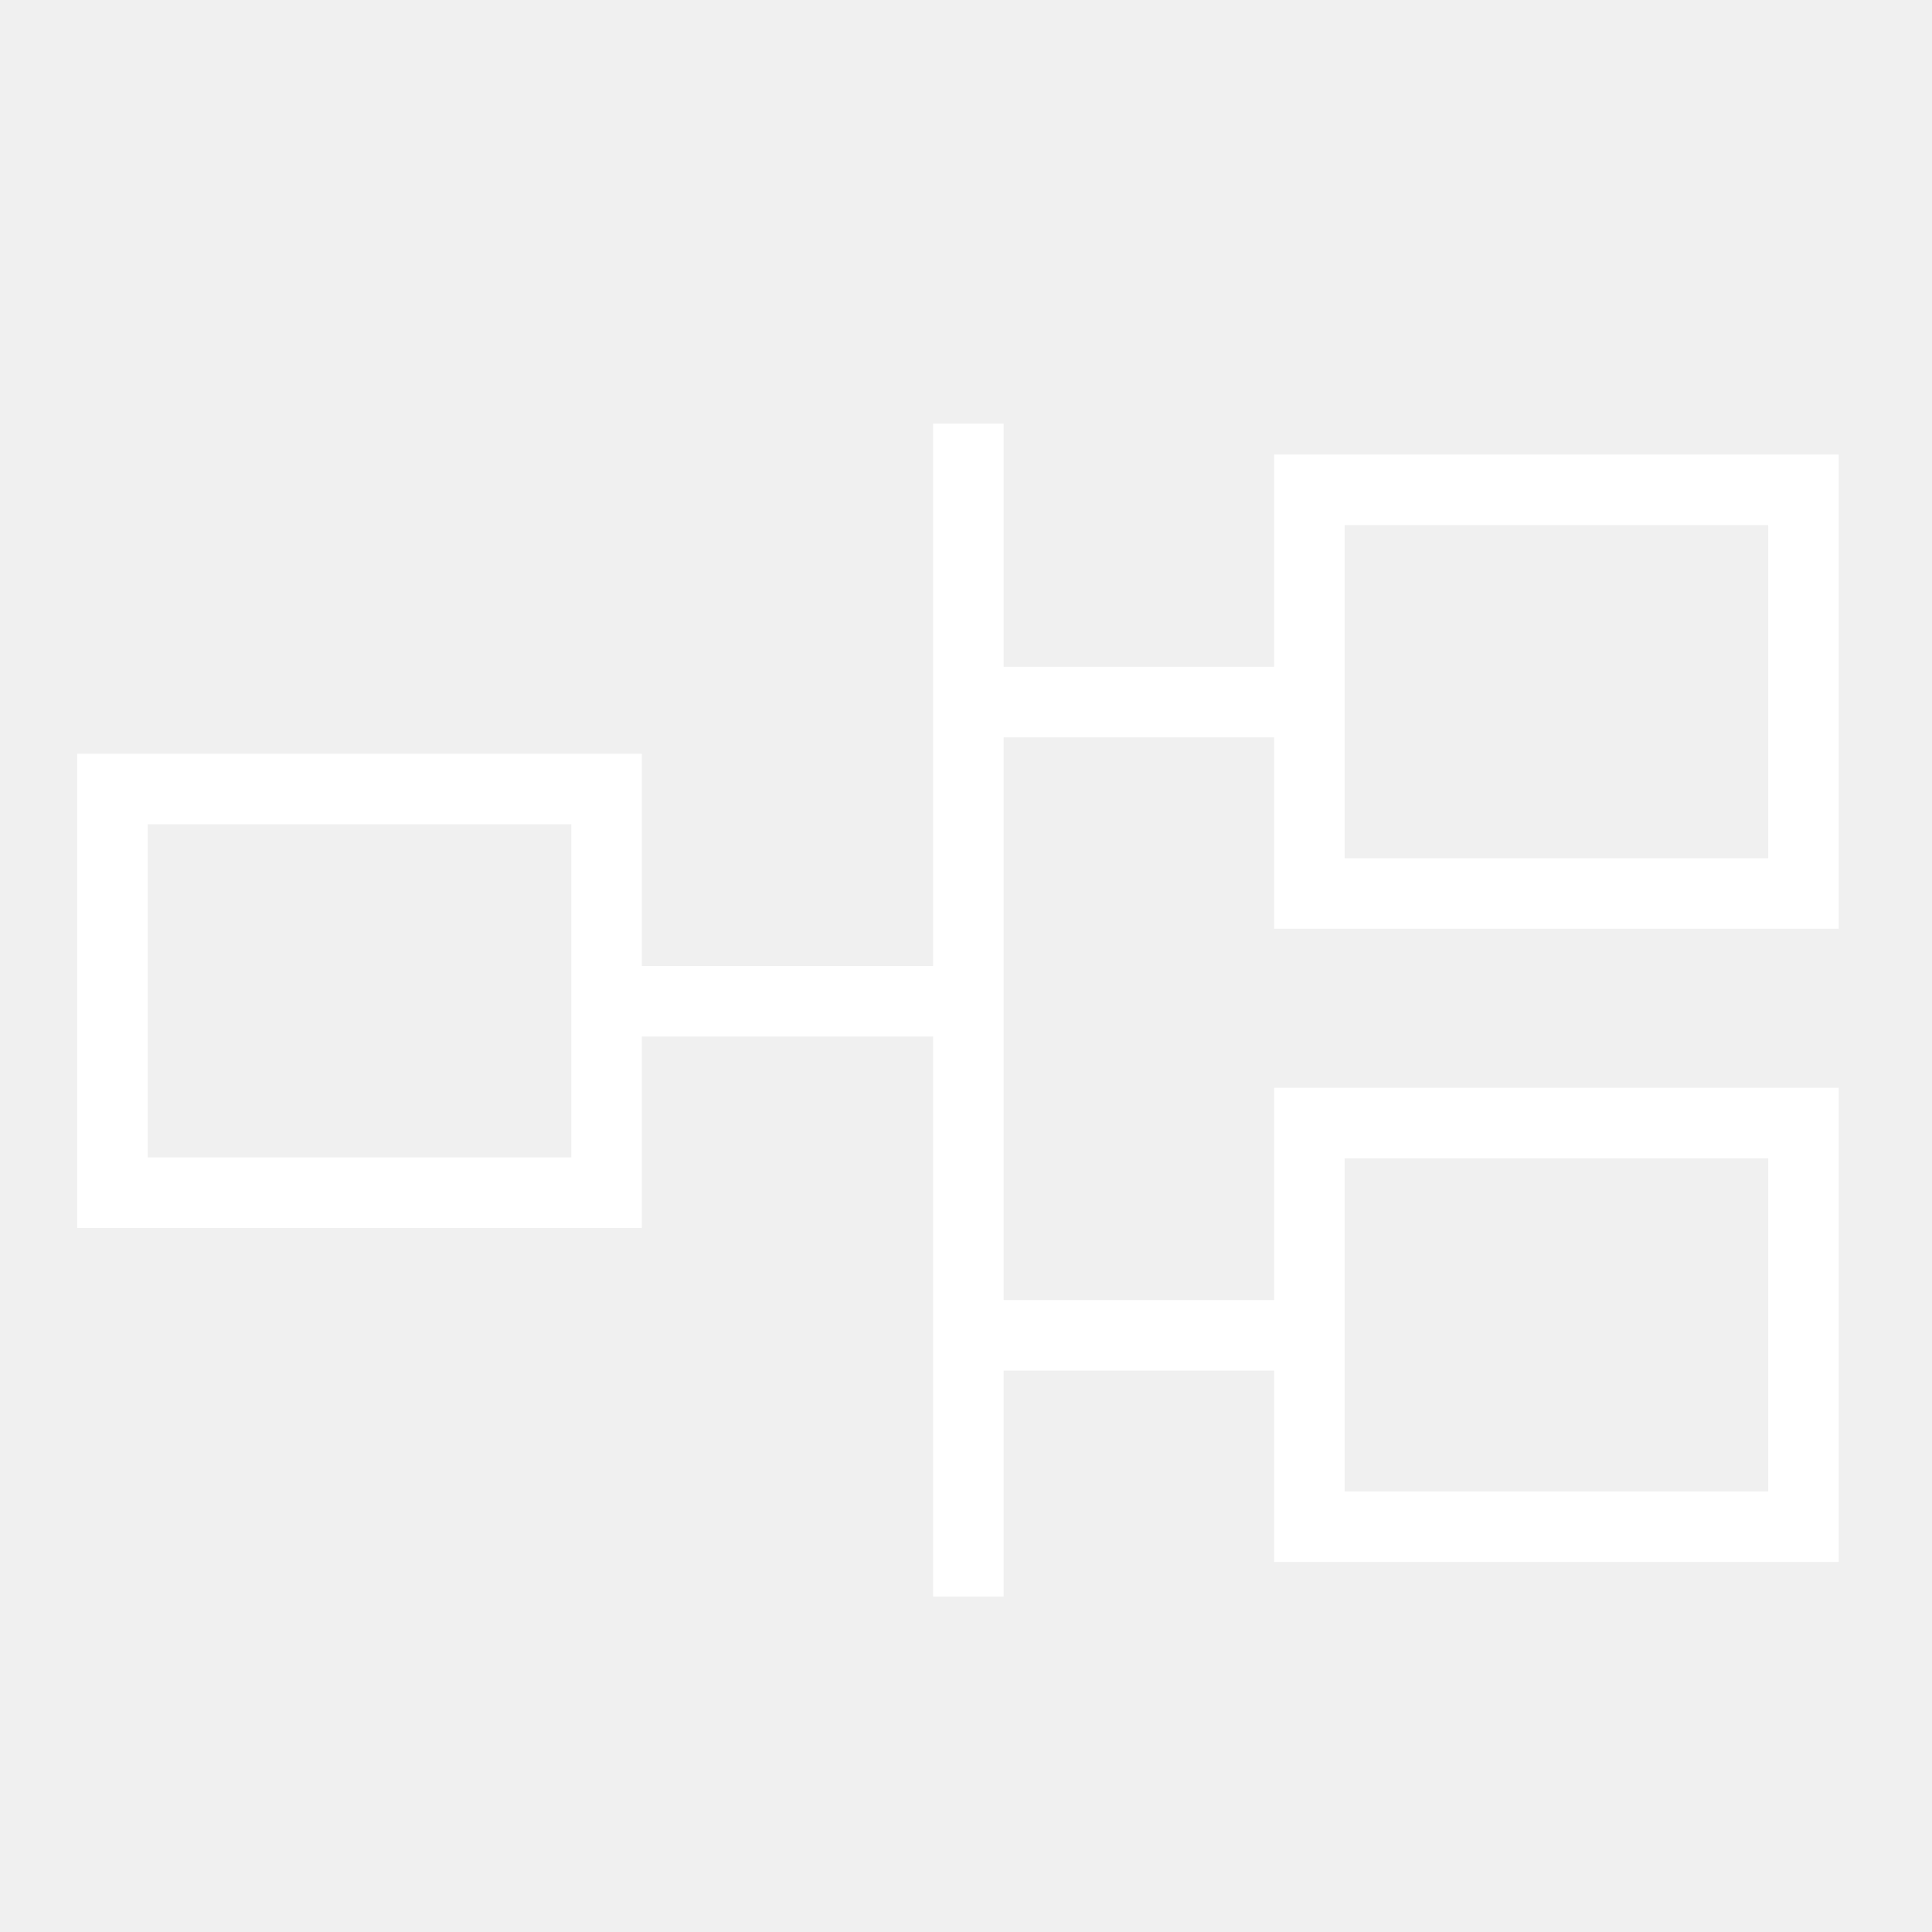
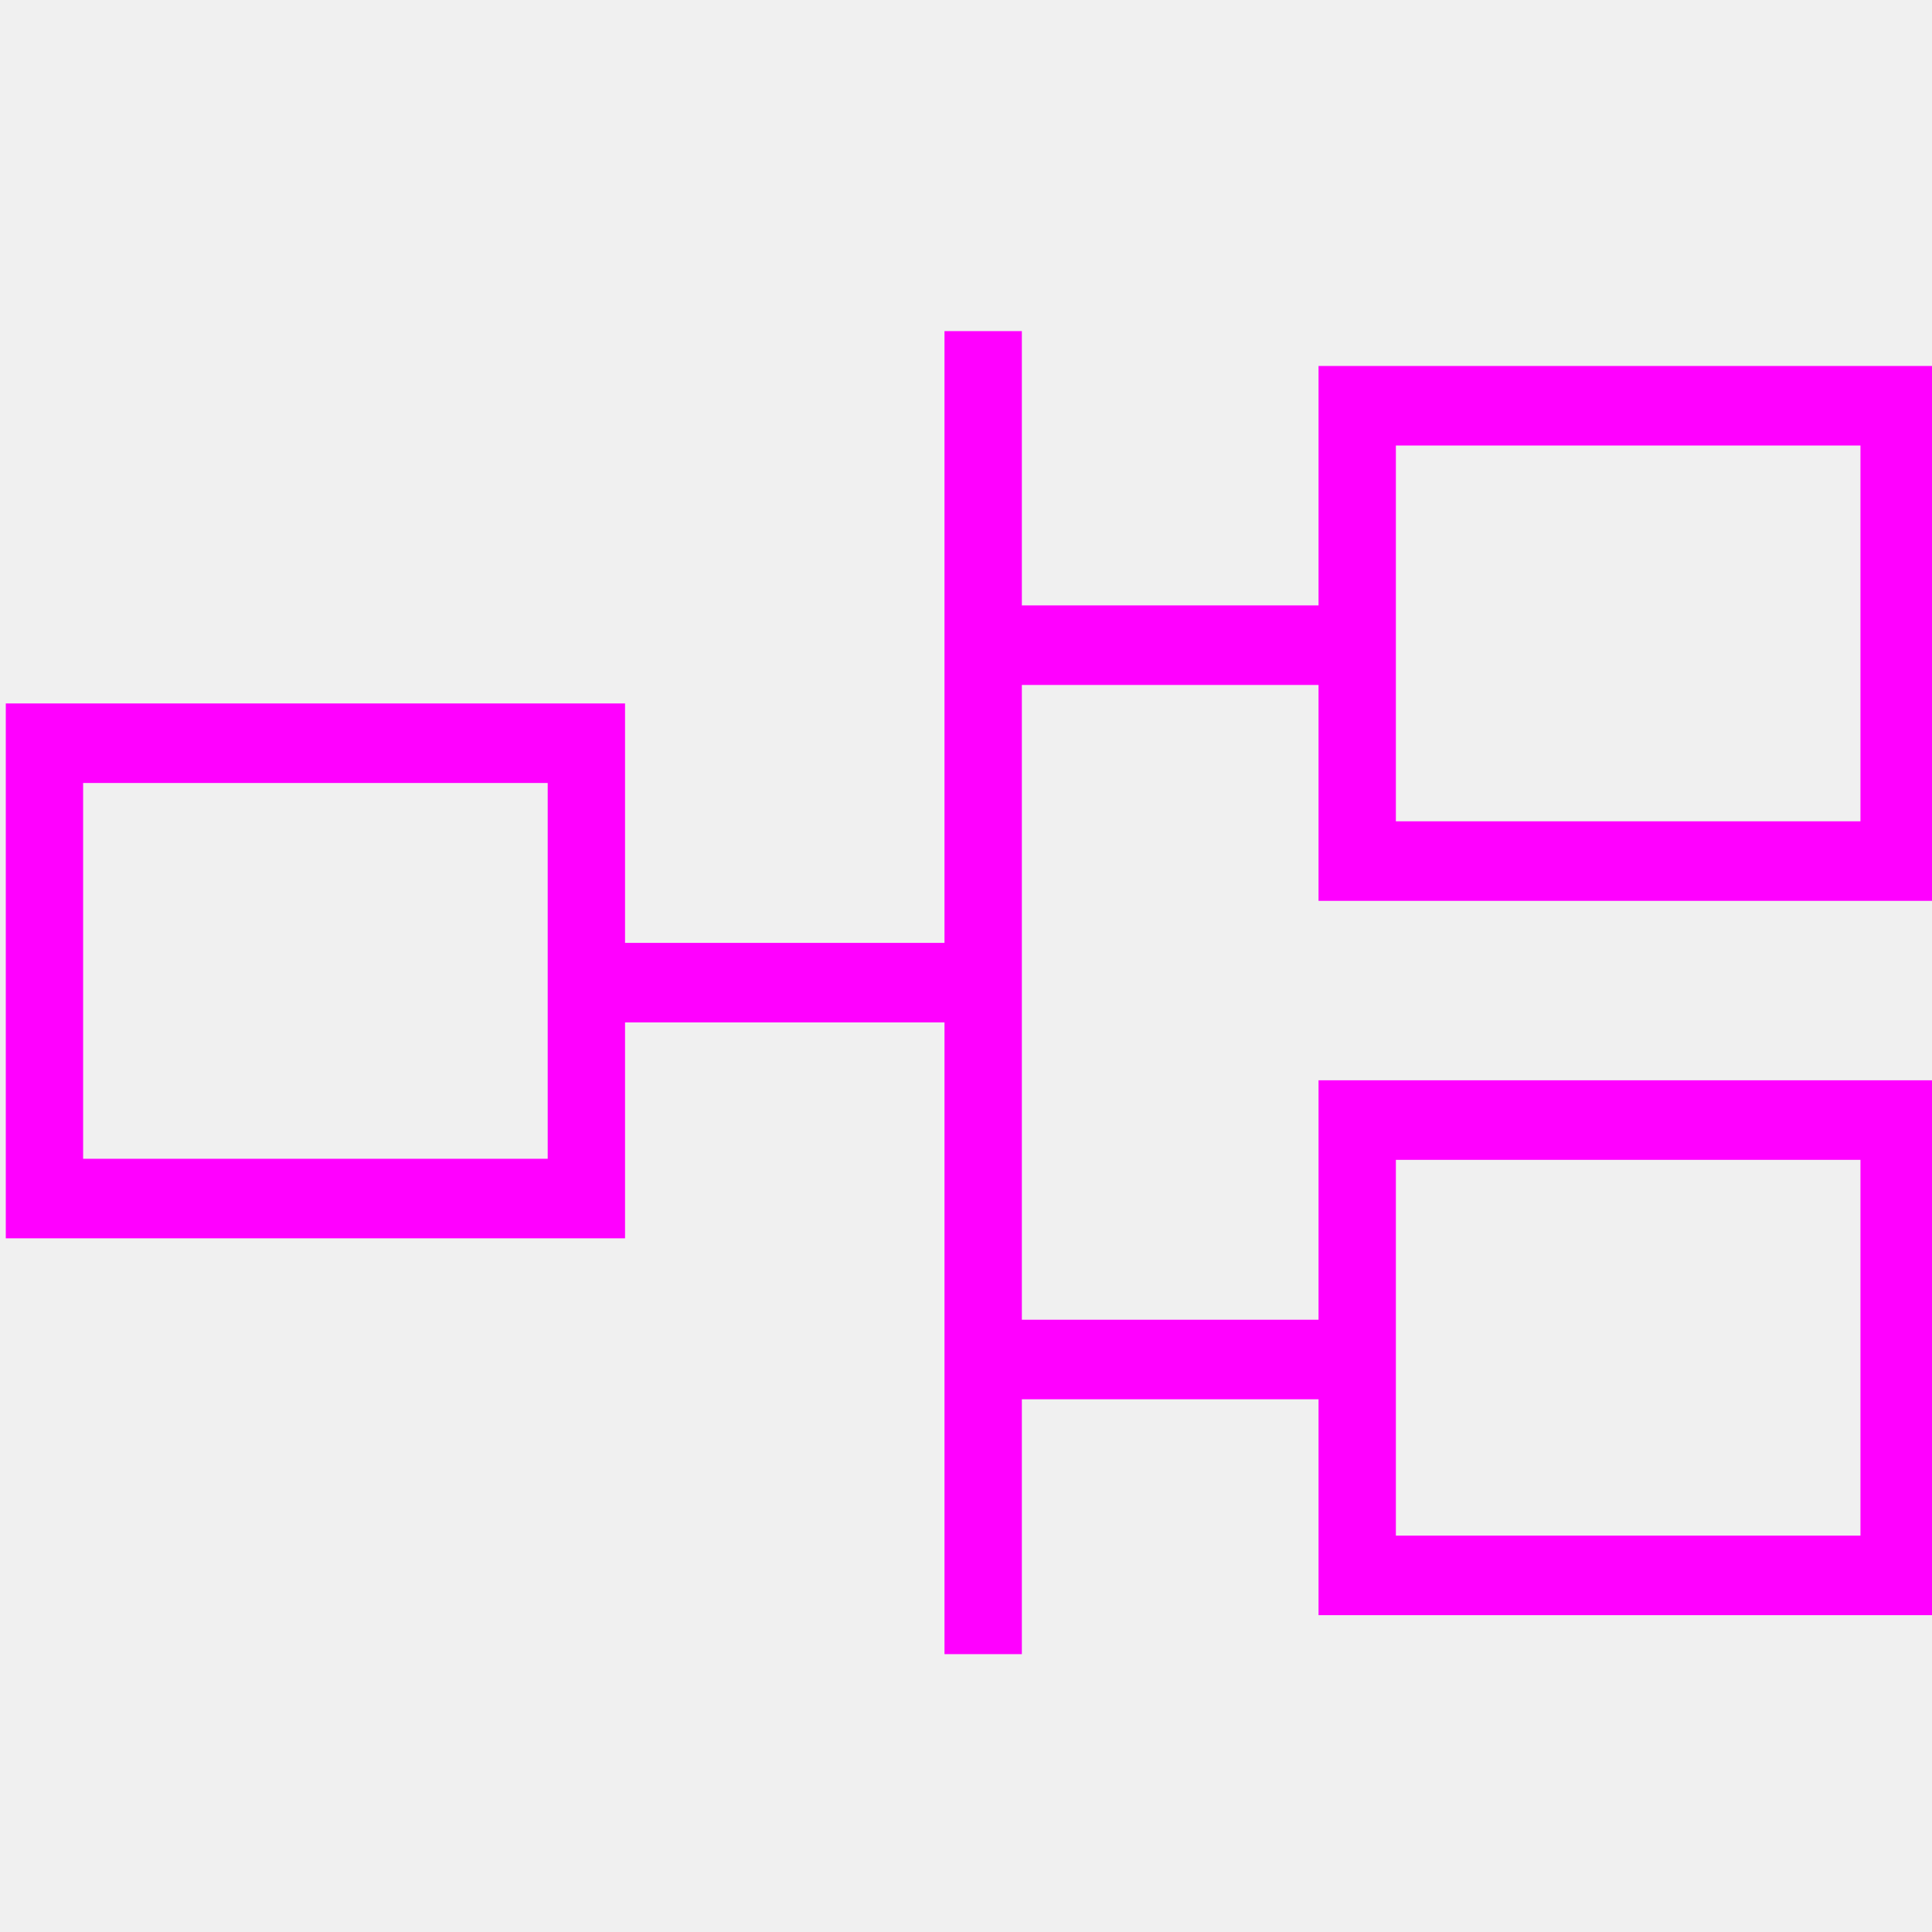
- <svg xmlns="http://www.w3.org/2000/svg" viewBox="0 0 512 512" style="height: 512px; width: 512px;">
-   <g class="" transform="translate(-2,6)" style="">
-     <path d="M249.28 106.28V250h-77.186v-56.25H22.47V319.406h149.624v-50.719h77.187v148.407h18.69V357.22h71.686v50.718H489.28V282.28H339.657v56.251H267.97V189.407h71.686v50.72H489.28V114.47H339.657V170.718H267.97v-64.44h-18.69zm109.064 26.876h112.25v88.28h-112.25v-88.28zm-317.188 79.28h112.25v88.283H41.156v-88.283zm317.188 88.533h112.25v88.28h-112.25v-88.28z" fill="#fff" fill-opacity="1" />
+ <svg xmlns="http://www.w3.org/2000/svg" viewBox="0 0 32 32" version="1.1" id="svg859" width="32" height="32">
+   <defs id="defs863" />
+   <g class="" transform="matrix(0.06855037,0,0,0.07050341,-1.444448,-2.008735)" id="g857" style="fill:#ff00ff">
+     <path d="M 249.28,106.28 V 250 H 172.094 V 193.75 H 22.47 v 125.656 h 149.624 v -50.719 h 77.187 v 148.407 h 18.69 V 357.22 h 71.686 v 50.718 H 489.28 V 282.28 H 339.657 v 56.251 H 267.97 V 189.407 h 71.686 v 50.72 H 489.28 V 114.47 H 339.657 v 56.248 H 267.97 v -64.44 h -18.69 z m 109.064,26.876 h 112.25 v 88.28 h -112.25 z m -317.188,79.28 h 112.25 v 88.283 H 41.156 Z m 317.188,88.533 h 112.25 v 88.28 h -112.25 z" id="path855" style="fill:#ff00ff;fill-opacity:1" />
  </g>
</svg>
